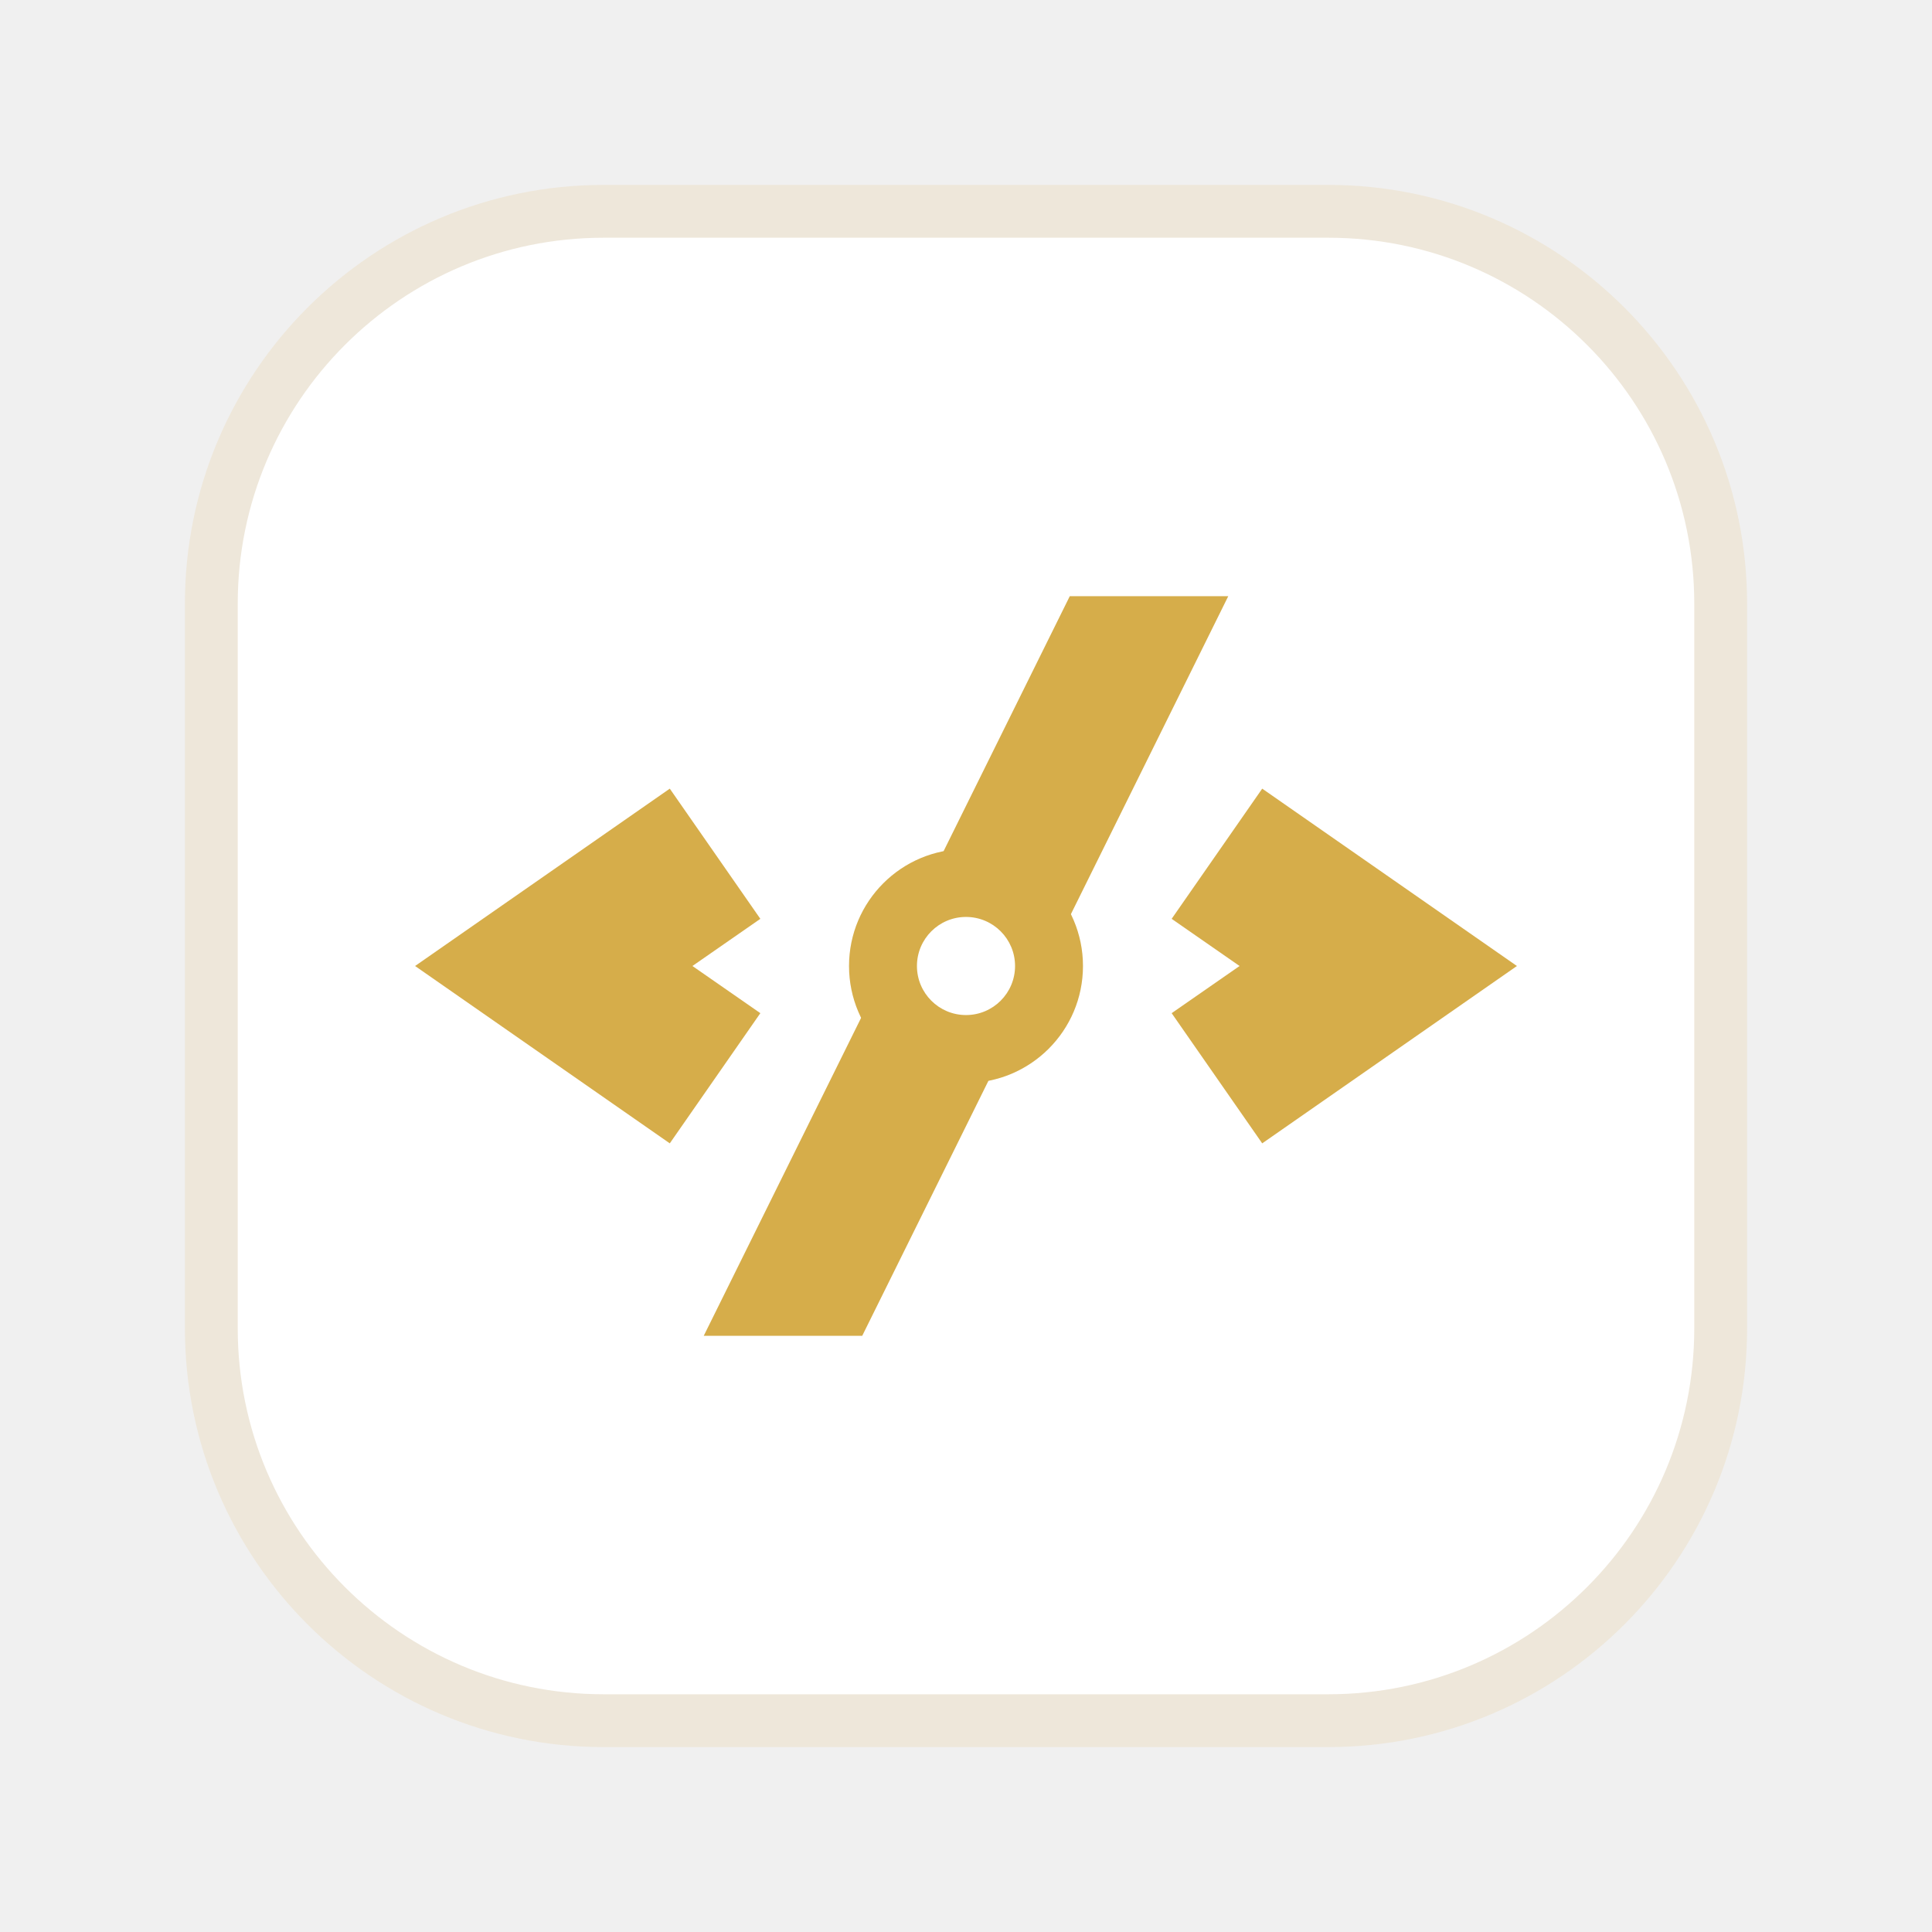
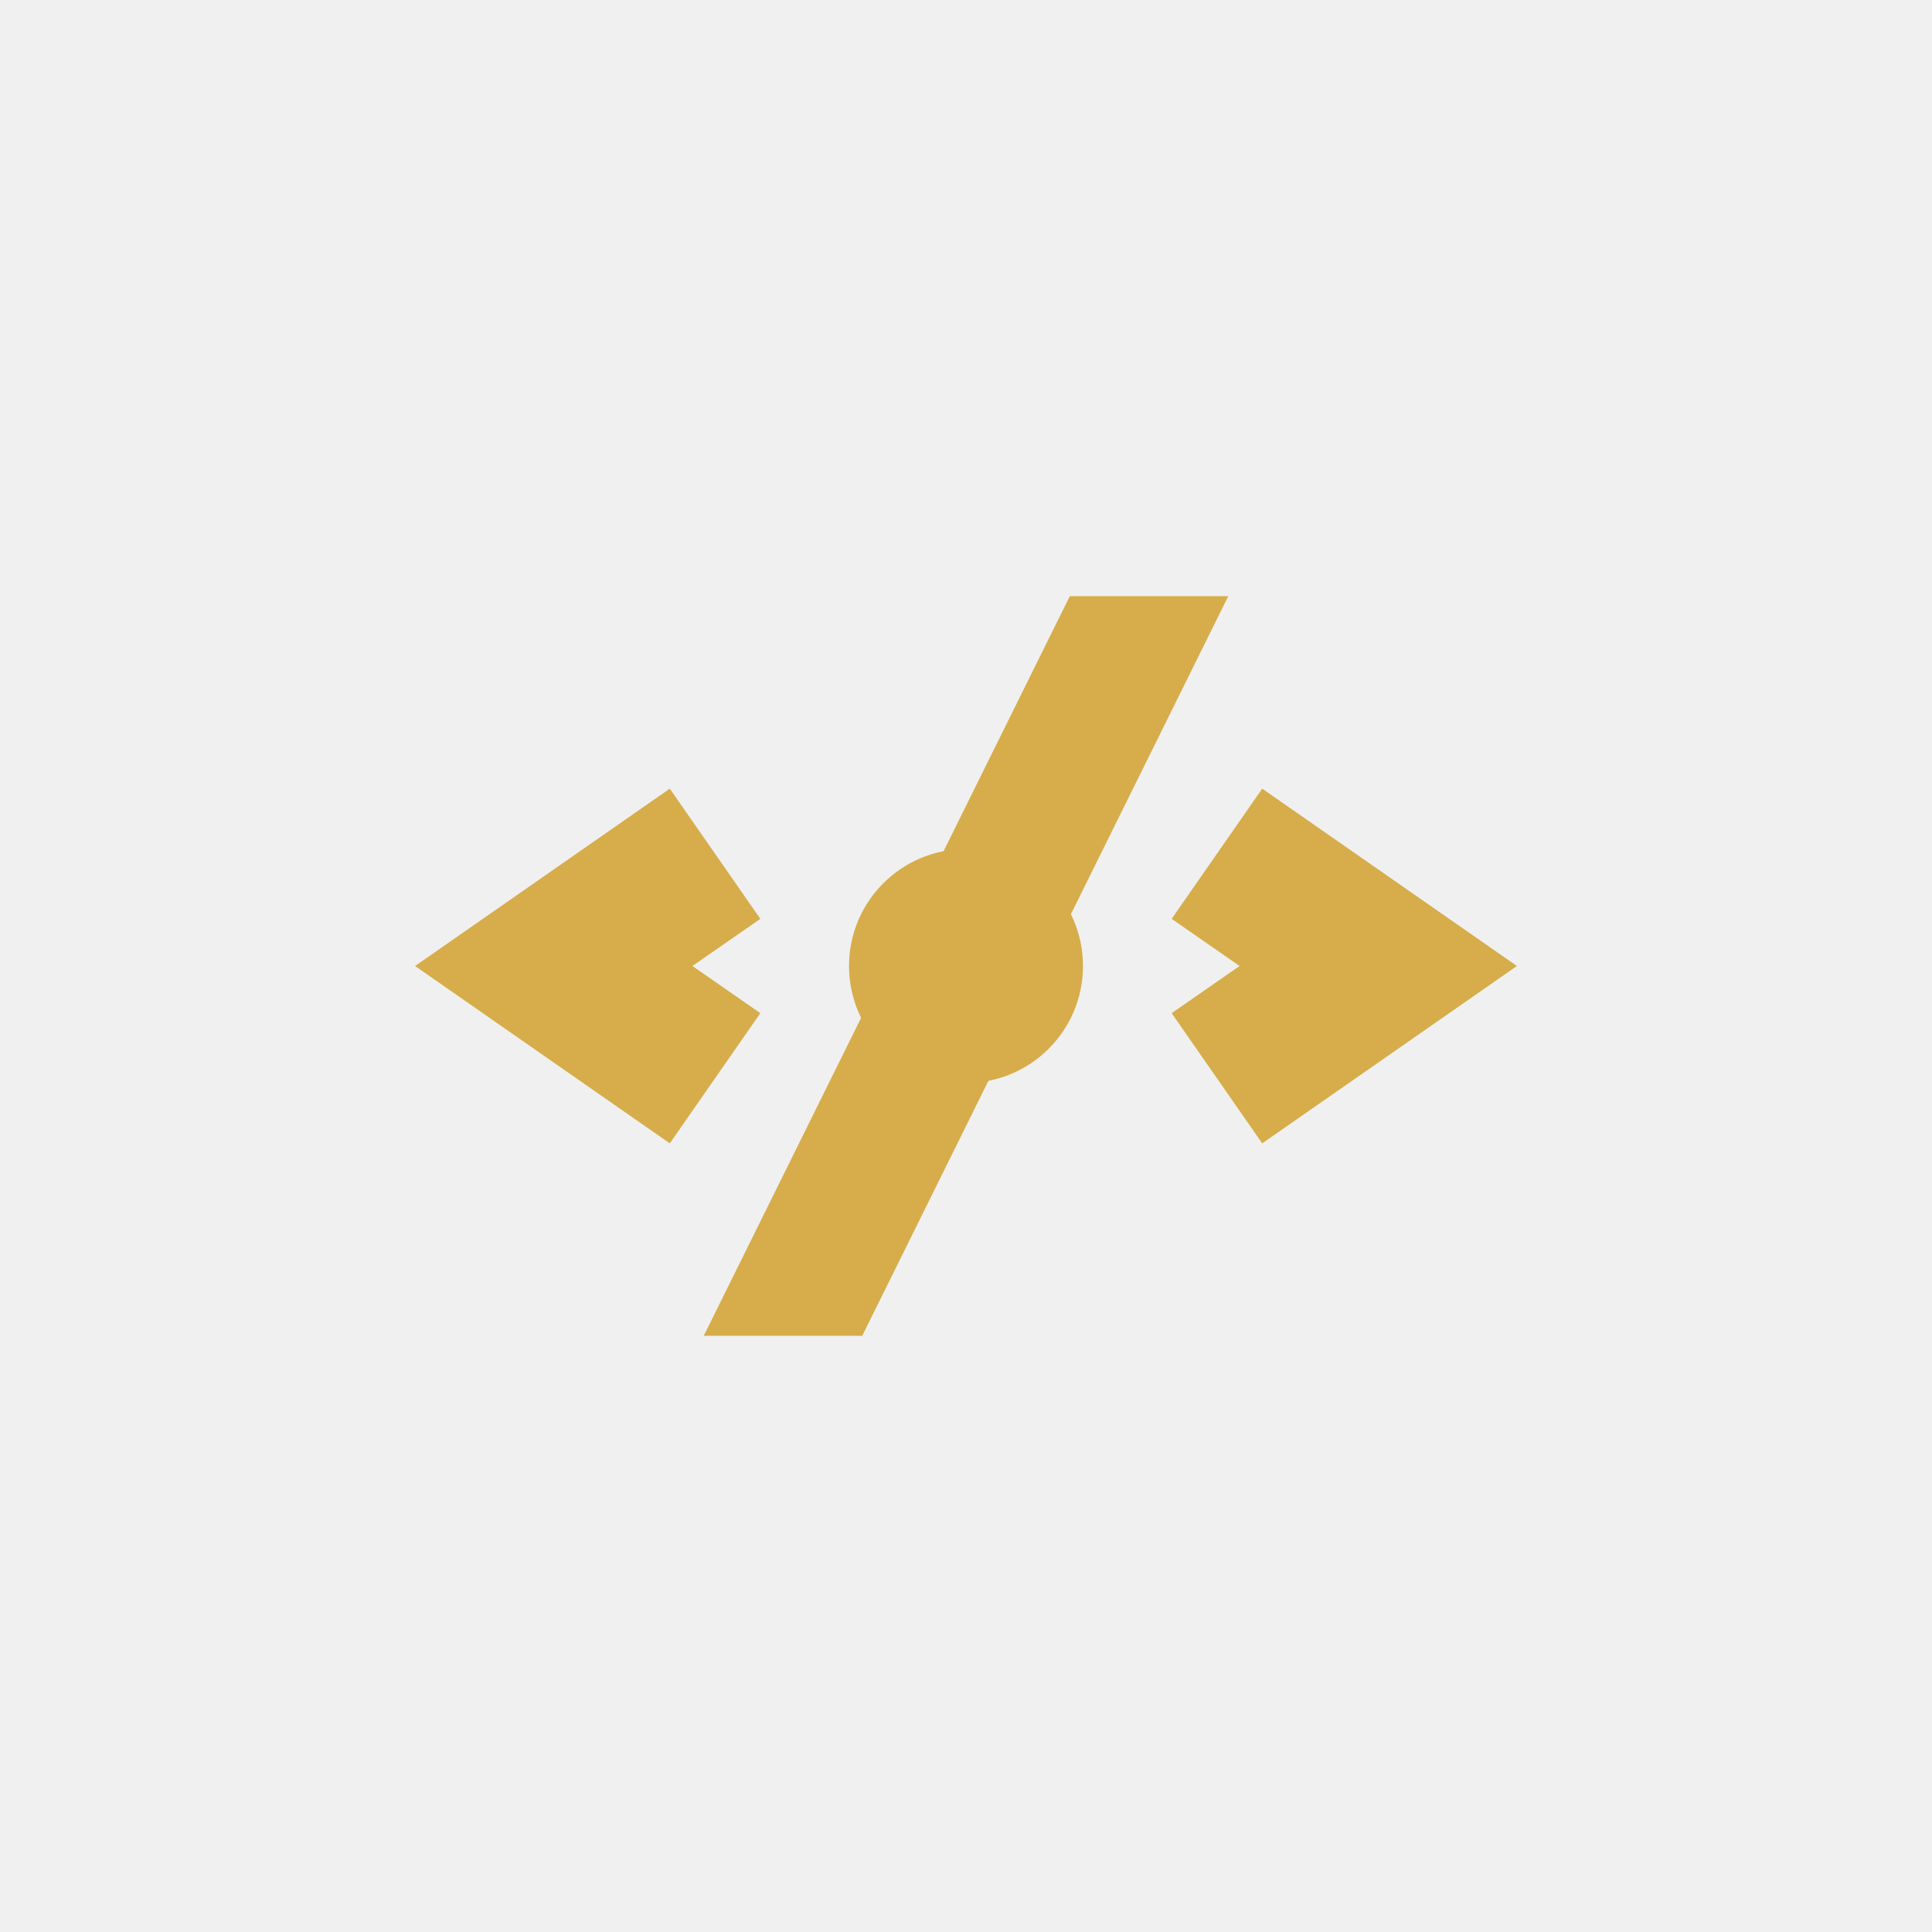
<svg xmlns="http://www.w3.org/2000/svg" viewBox="0 0 1024 1024" role="img" aria-labelledby="title">
-   <rect x="112" y="112" width="800" height="800" rx="208" fill="#ffffff" />
-   <rect x="112" y="112" width="800" height="800" rx="208" fill="none" stroke="#eee7da" stroke-width="28" />
  <path fill="#d6ad4a" d="M355 606 220 512l135-94 48 69-36 25 36 25-48 69Zm314 0-48-69 36-25-36-25 48-69 135 94-135 94Z" />
  <path fill="#d6ad4a" d="M457 708h-84l194-392h84L457 708Z" />
  <circle cx="512" cy="512" r="62" fill="#d6ad4a" />
-   <circle cx="512" cy="512" r="26" fill="#ffffff" />
</svg>
